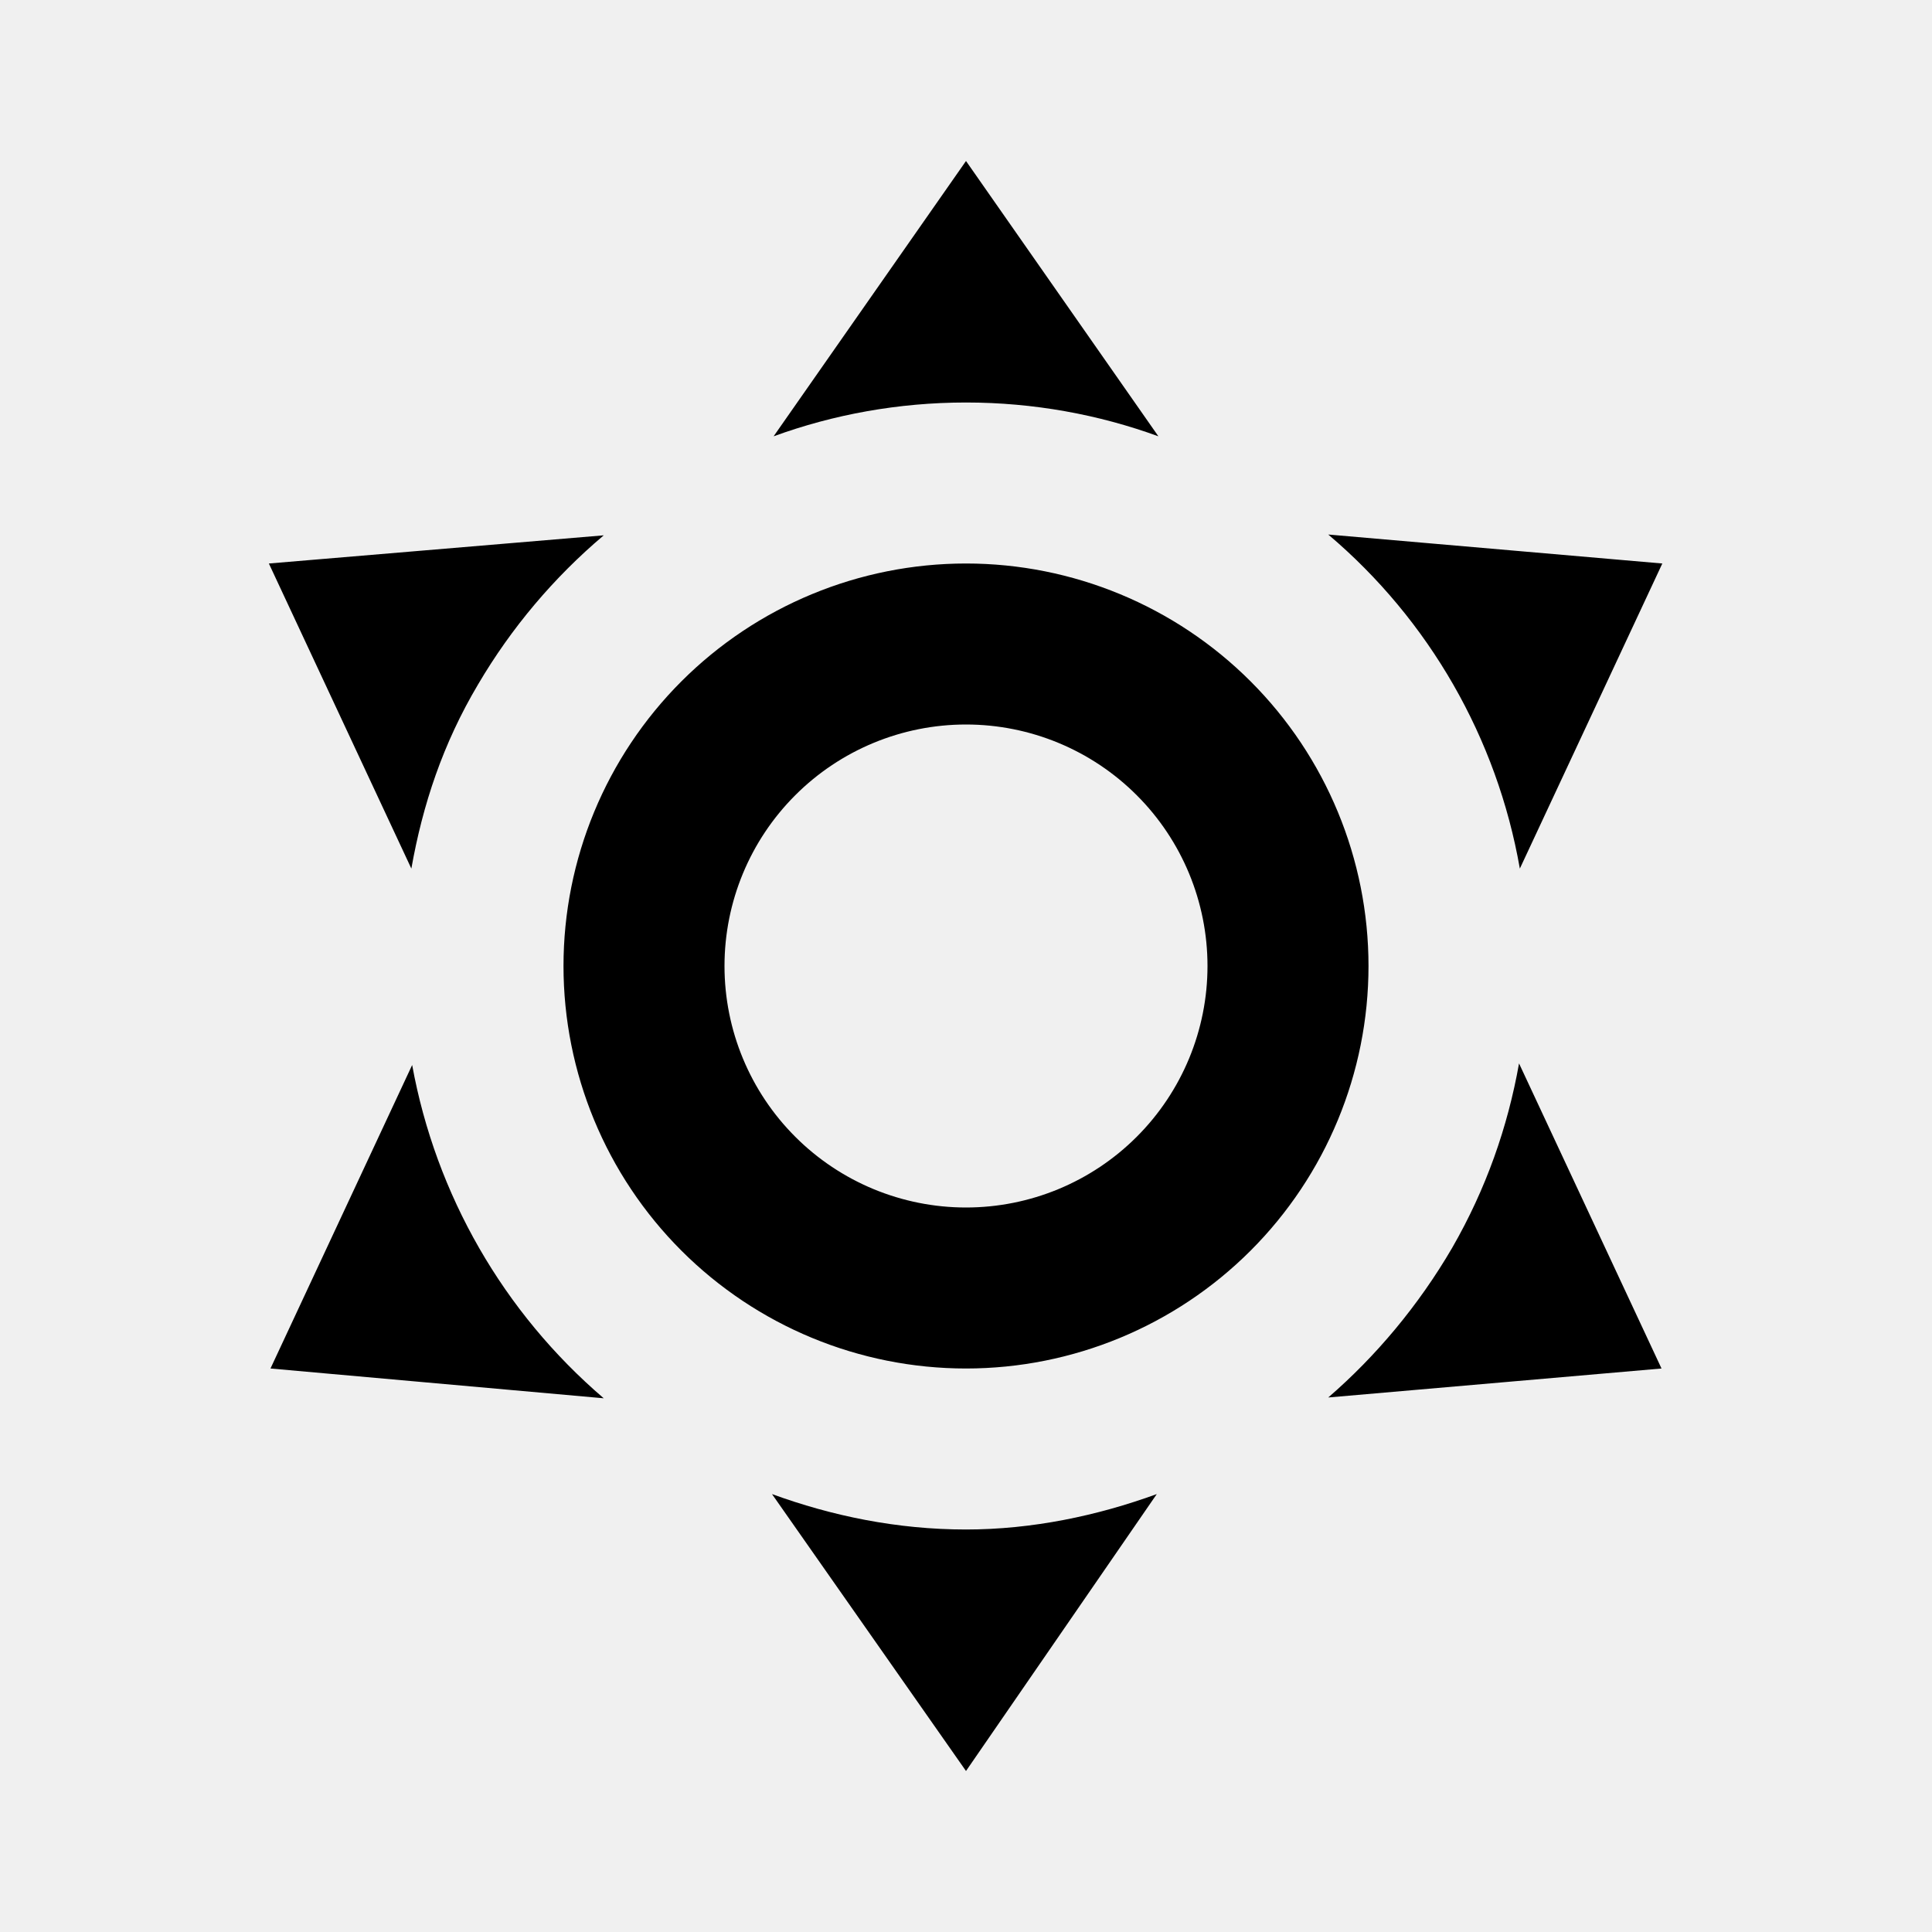
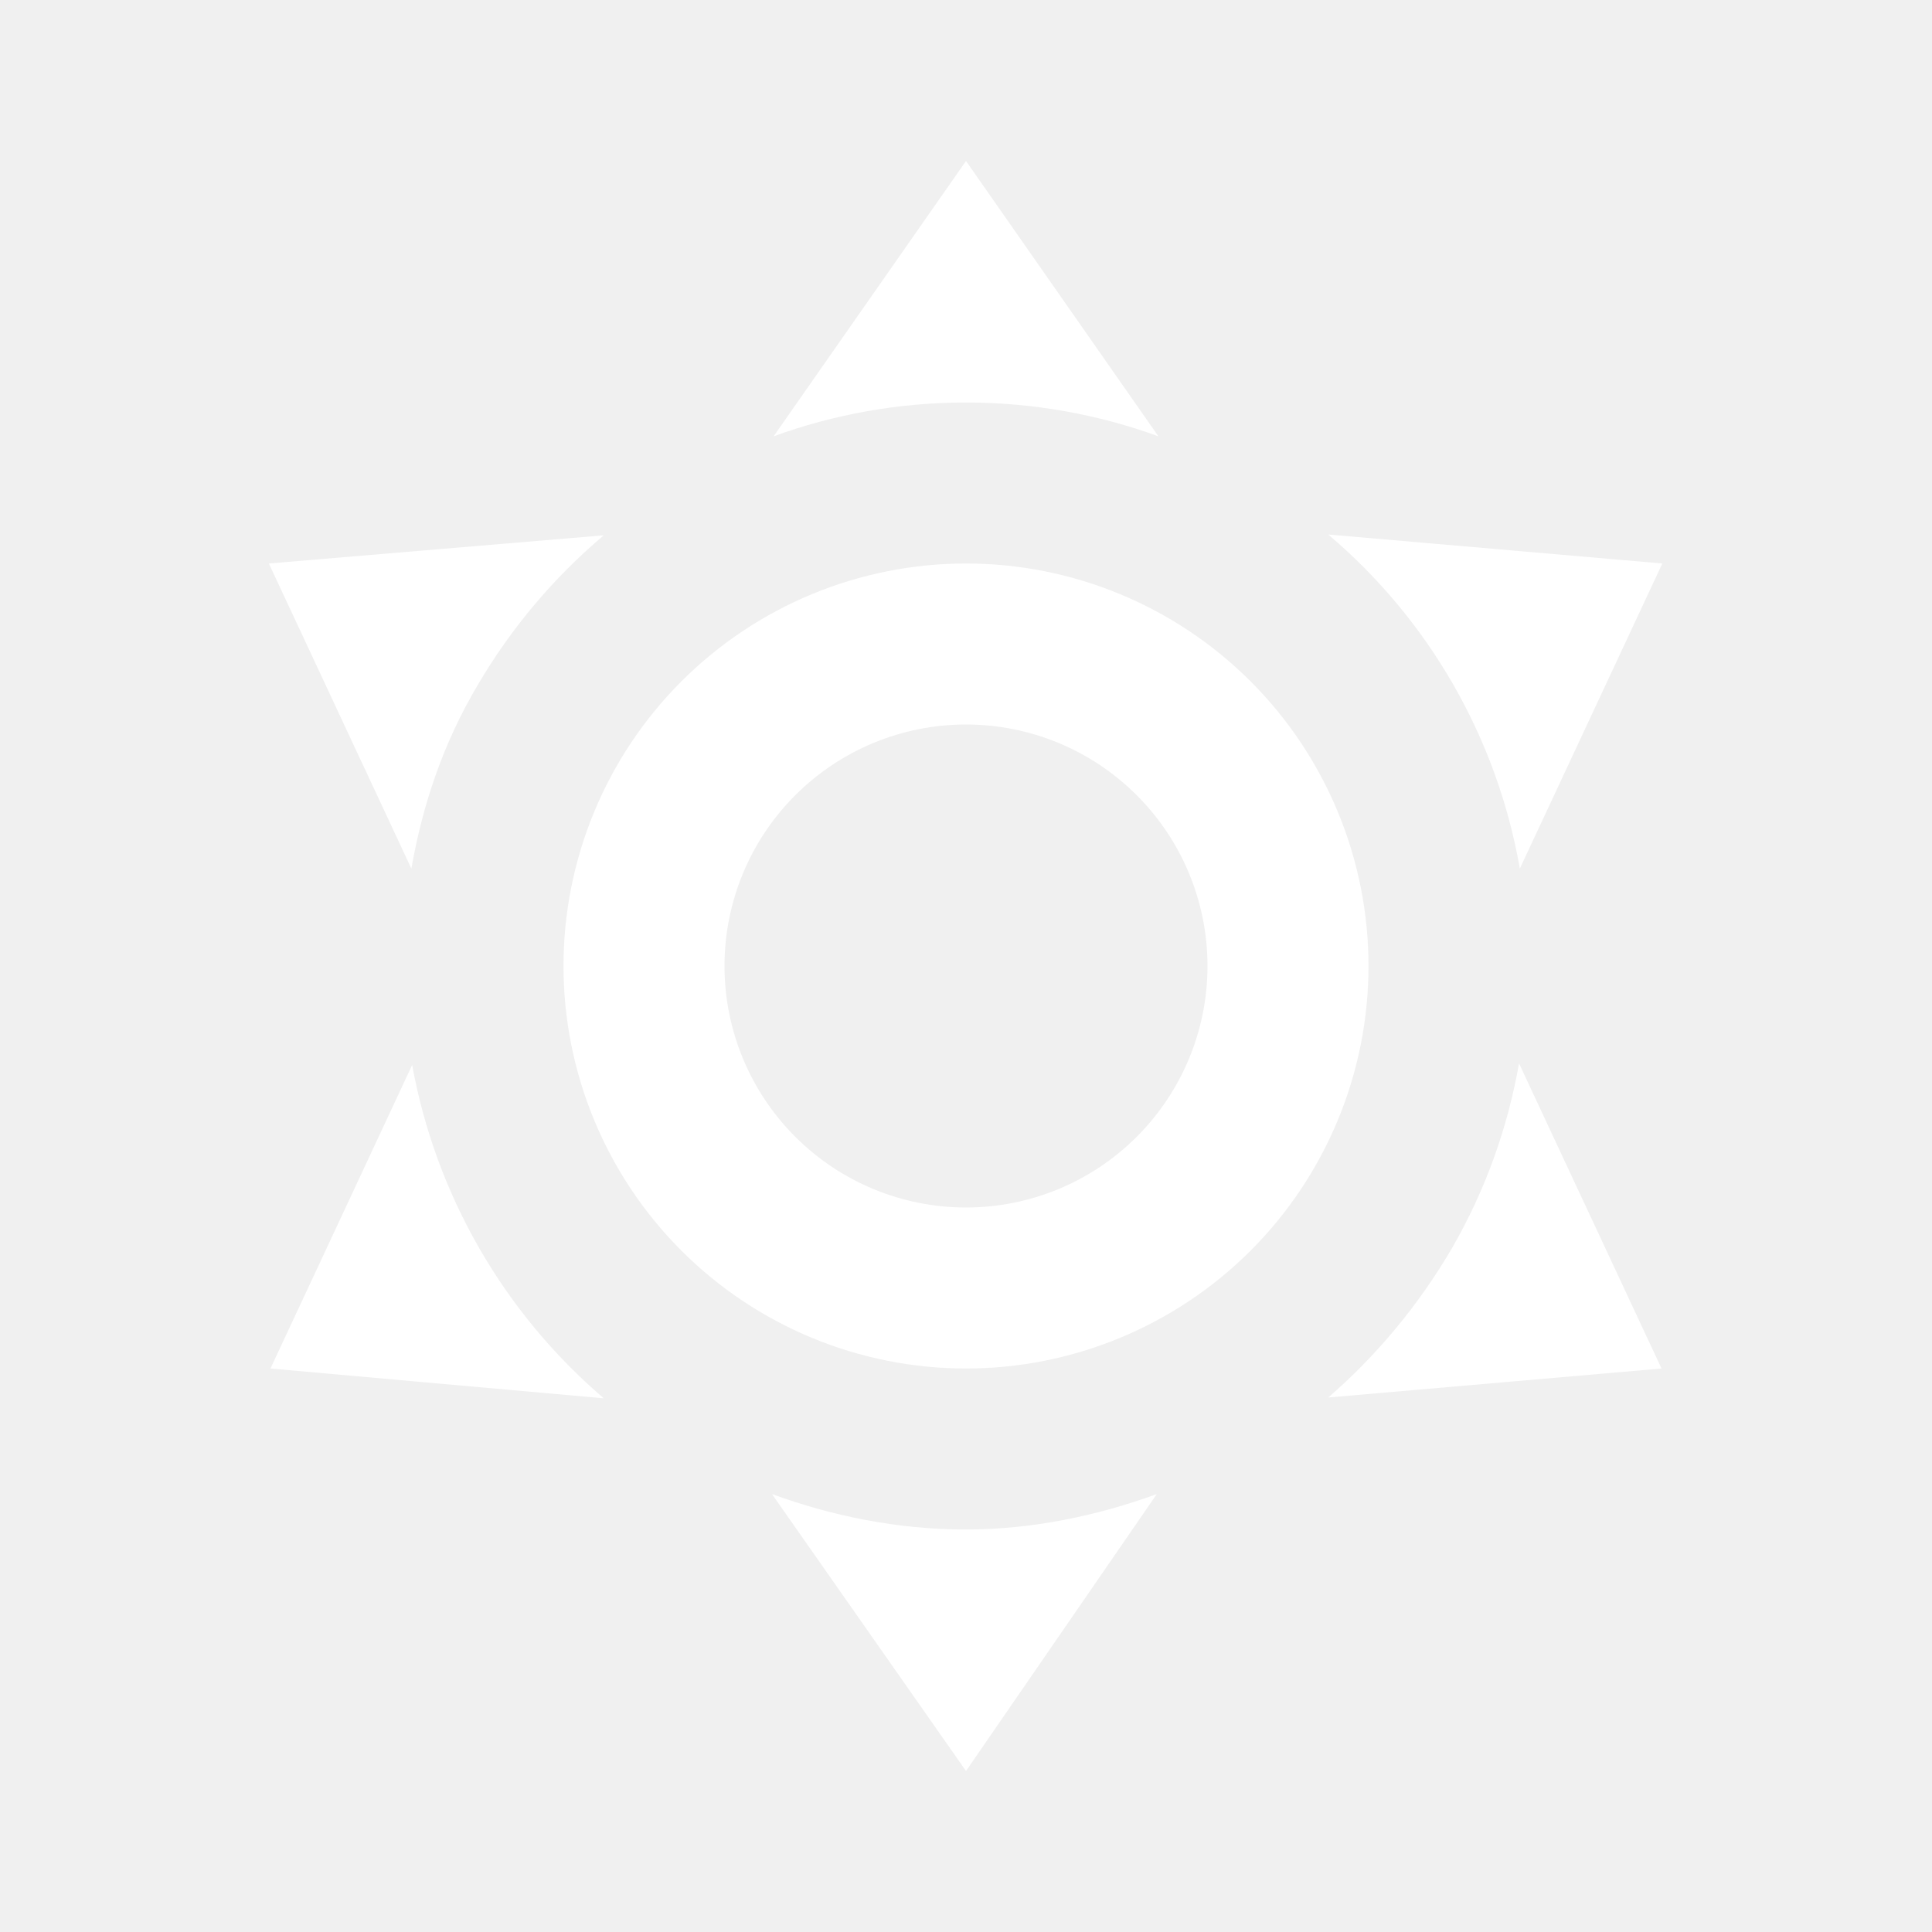
<svg xmlns="http://www.w3.org/2000/svg" width="60" height="60" viewBox="0 0 60 60" fill="none">
-   <path d="M30 17.5C33.315 17.5 36.495 18.817 38.839 21.161C41.183 23.505 42.5 26.685 42.5 30C42.5 33.315 41.183 36.495 38.839 38.839C36.495 41.183 33.315 42.5 30 42.5C26.685 42.5 23.505 41.183 21.161 38.839C18.817 36.495 17.5 33.315 17.5 30C17.5 26.685 18.817 23.505 21.161 21.161C23.505 18.817 26.685 17.5 30 17.5M30 22.5C28.011 22.5 26.103 23.29 24.697 24.697C23.29 26.103 22.5 28.011 22.5 30C22.5 31.989 23.29 33.897 24.697 35.303C26.103 36.71 28.011 37.5 30 37.5C31.989 37.5 33.897 36.71 35.303 35.303C36.71 33.897 37.5 31.989 37.5 30C37.5 28.011 36.71 26.103 35.303 24.697C33.897 23.29 31.989 22.5 30 22.5ZM30 5L35.975 13.55C34.125 12.875 32.1 12.5 30 12.5C27.9 12.5 25.875 12.875 24.025 13.55L30 5ZM8.35 17.5L18.75 16.625C17.198 17.936 15.88 19.499 14.85 21.25C13.75 23.1 13.125 25 12.775 26.975L8.35 17.5ZM8.4 42.5L12.8 33.075C13.535 37.106 15.636 40.761 18.75 43.425L8.4 42.5ZM51.625 17.5L47.2 26.975C46.492 22.927 44.386 19.255 41.25 16.6L51.625 17.5M51.6 42.5L41.25 43.4C42.725 42.125 44.05 40.55 45.1 38.75C46.15 36.925 46.825 35 47.175 33.025L51.6 42.5M30 55L23.975 46.4C25.825 47.075 27.85 47.5 30 47.5C32.05 47.5 34.075 47.075 35.925 46.4L30 55Z" fill="black" />
+   <path d="M30 17.5C33.315 17.5 36.495 18.817 38.839 21.161C41.183 23.505 42.5 26.685 42.5 30C42.5 33.315 41.183 36.495 38.839 38.839C36.495 41.183 33.315 42.5 30 42.5C26.685 42.5 23.505 41.183 21.161 38.839C18.817 36.495 17.5 33.315 17.5 30C17.5 26.685 18.817 23.505 21.161 21.161C23.505 18.817 26.685 17.5 30 17.5M30 22.5C28.011 22.5 26.103 23.29 24.697 24.697C23.29 26.103 22.5 28.011 22.5 30C22.5 31.989 23.29 33.897 24.697 35.303C26.103 36.71 28.011 37.5 30 37.5C31.989 37.5 33.897 36.71 35.303 35.303C36.71 33.897 37.5 31.989 37.5 30C37.5 28.011 36.71 26.103 35.303 24.697C33.897 23.29 31.989 22.5 30 22.5ZM30 5L35.975 13.55C34.125 12.875 32.1 12.5 30 12.5C27.9 12.5 25.875 12.875 24.025 13.55L30 5ZM8.35 17.5L18.75 16.625C17.198 17.936 15.88 19.499 14.85 21.25C13.75 23.1 13.125 25 12.775 26.975L8.35 17.5ZM8.4 42.5L12.8 33.075C13.535 37.106 15.636 40.761 18.75 43.425L8.4 42.5ZM51.625 17.5L47.2 26.975C46.492 22.927 44.386 19.255 41.25 16.6L51.625 17.5M51.6 42.5L41.25 43.4C42.725 42.125 44.05 40.55 45.1 38.75C46.15 36.925 46.825 35 47.175 33.025L51.6 42.5M30 55L23.975 46.4C25.825 47.075 27.85 47.5 30 47.5C32.05 47.5 34.075 47.075 35.925 46.4L30 55Z" fill="white" />
</svg>
